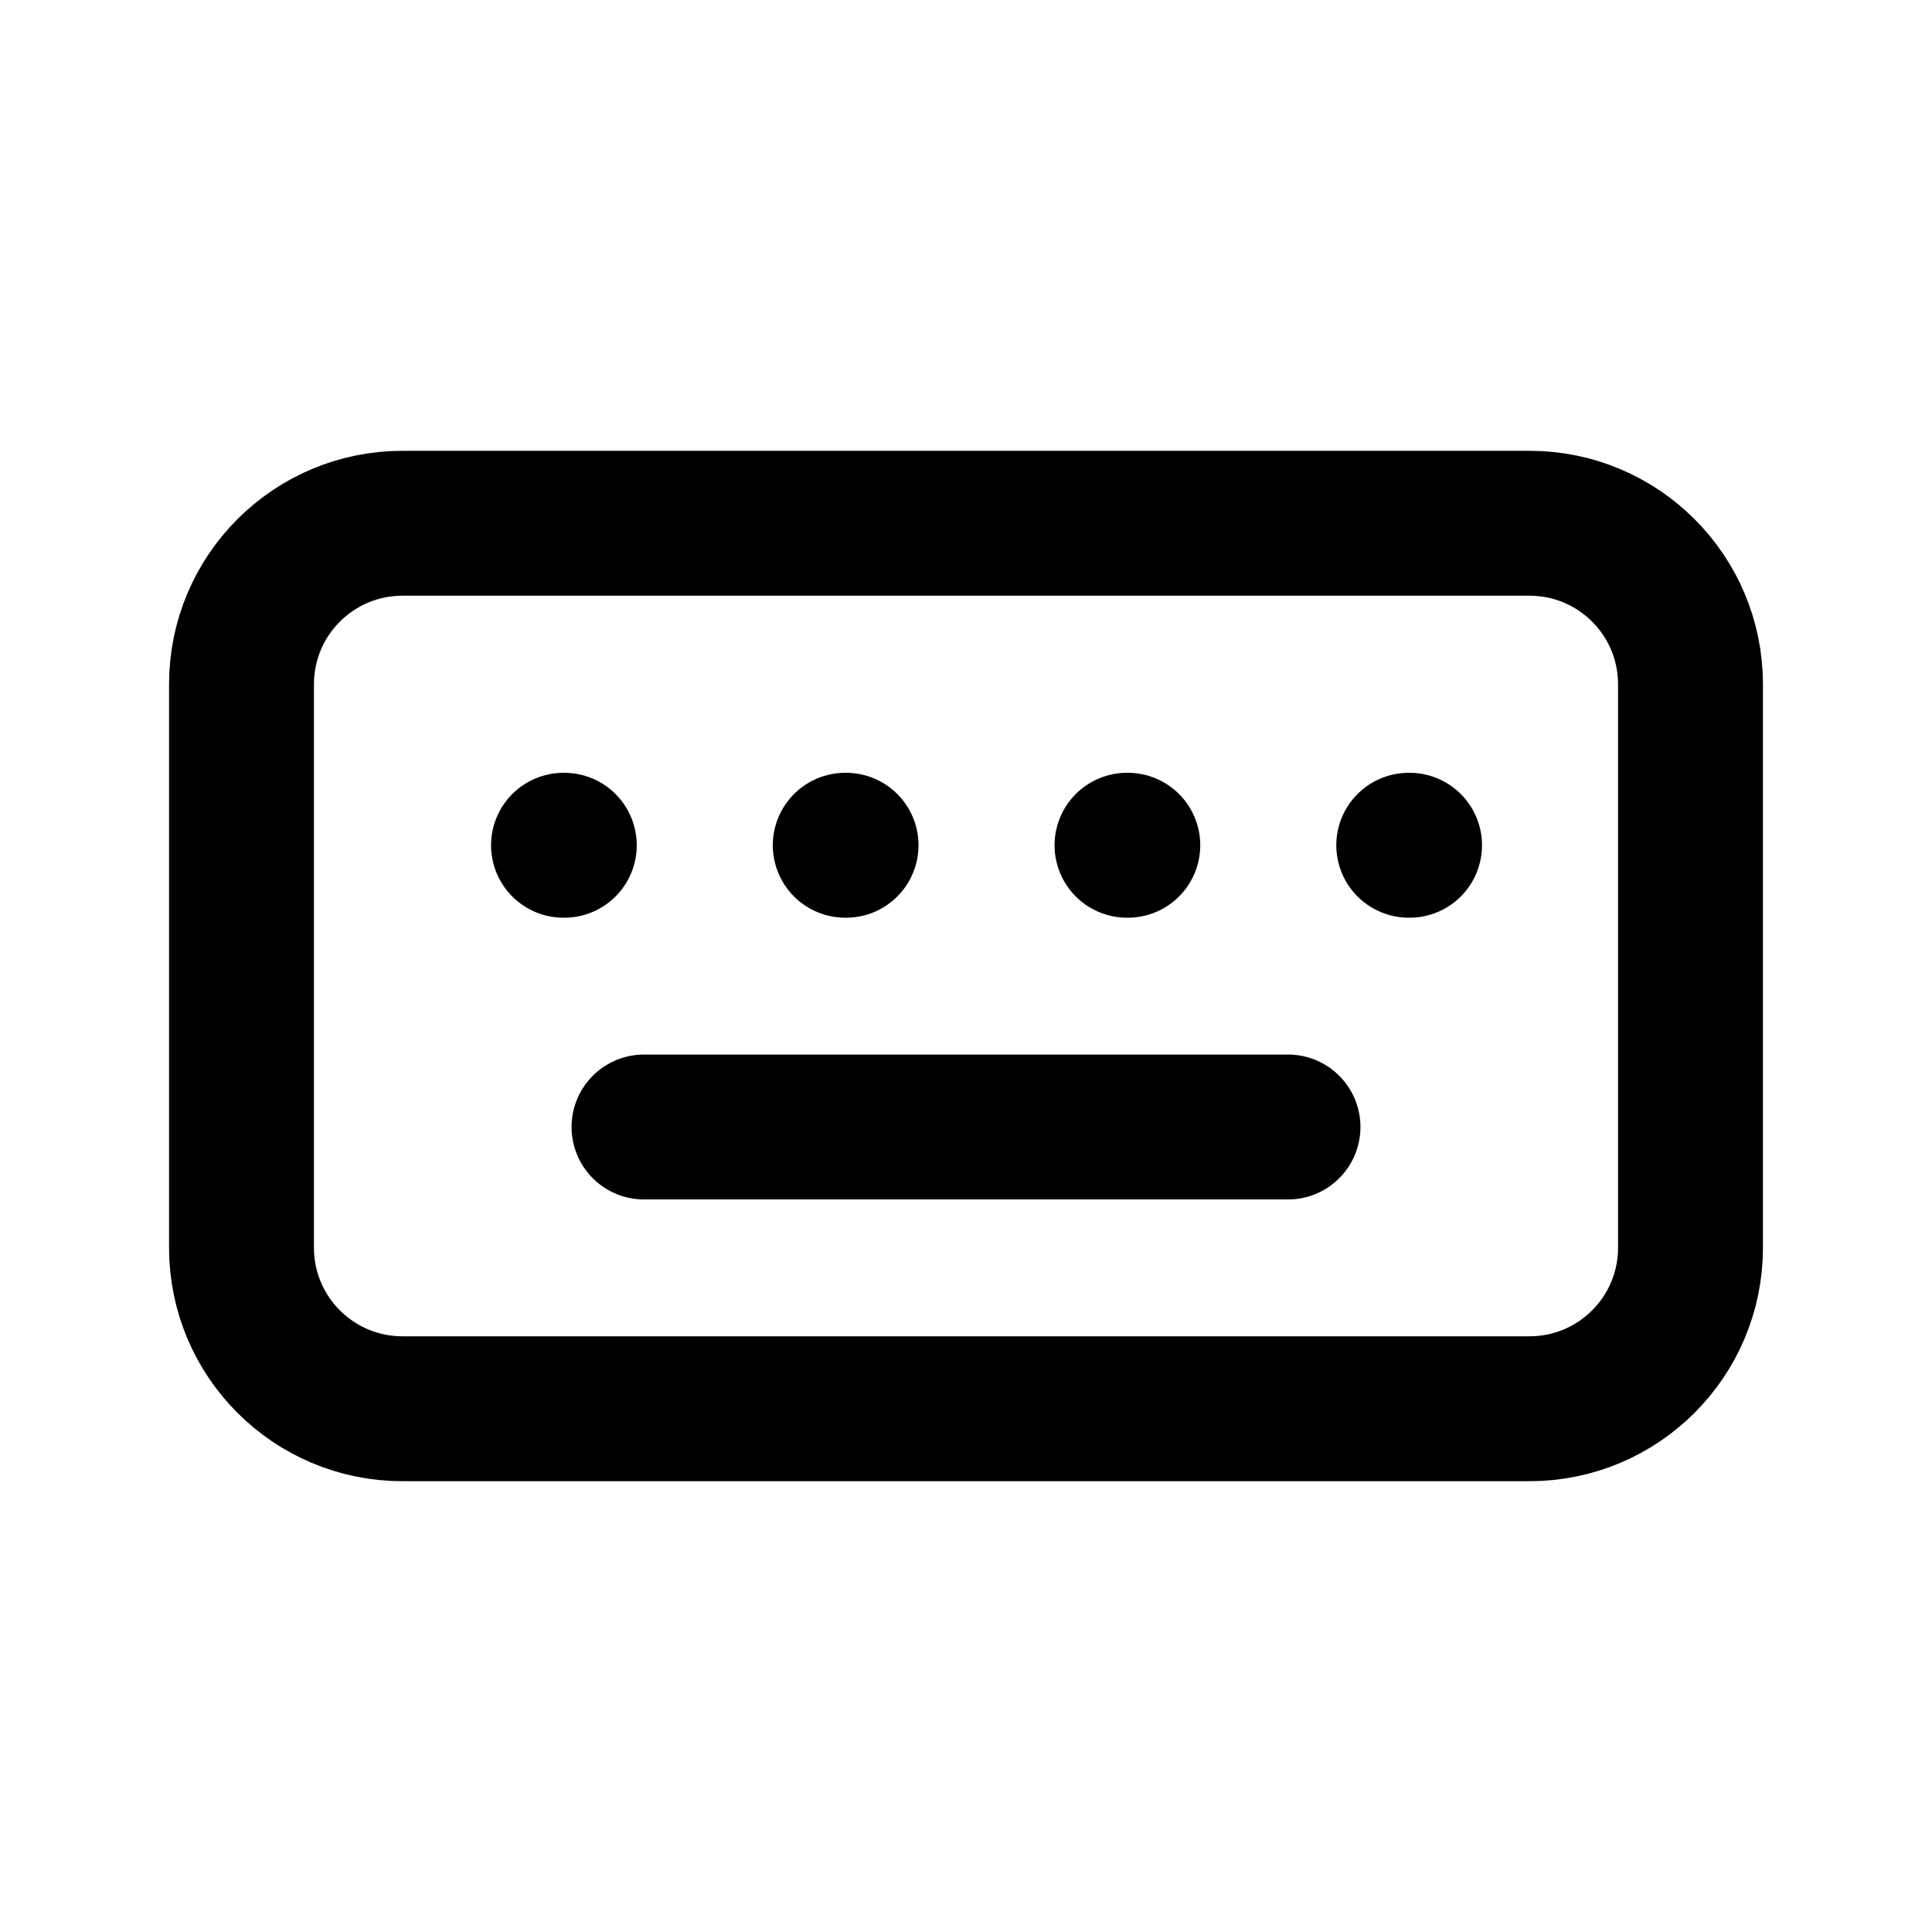
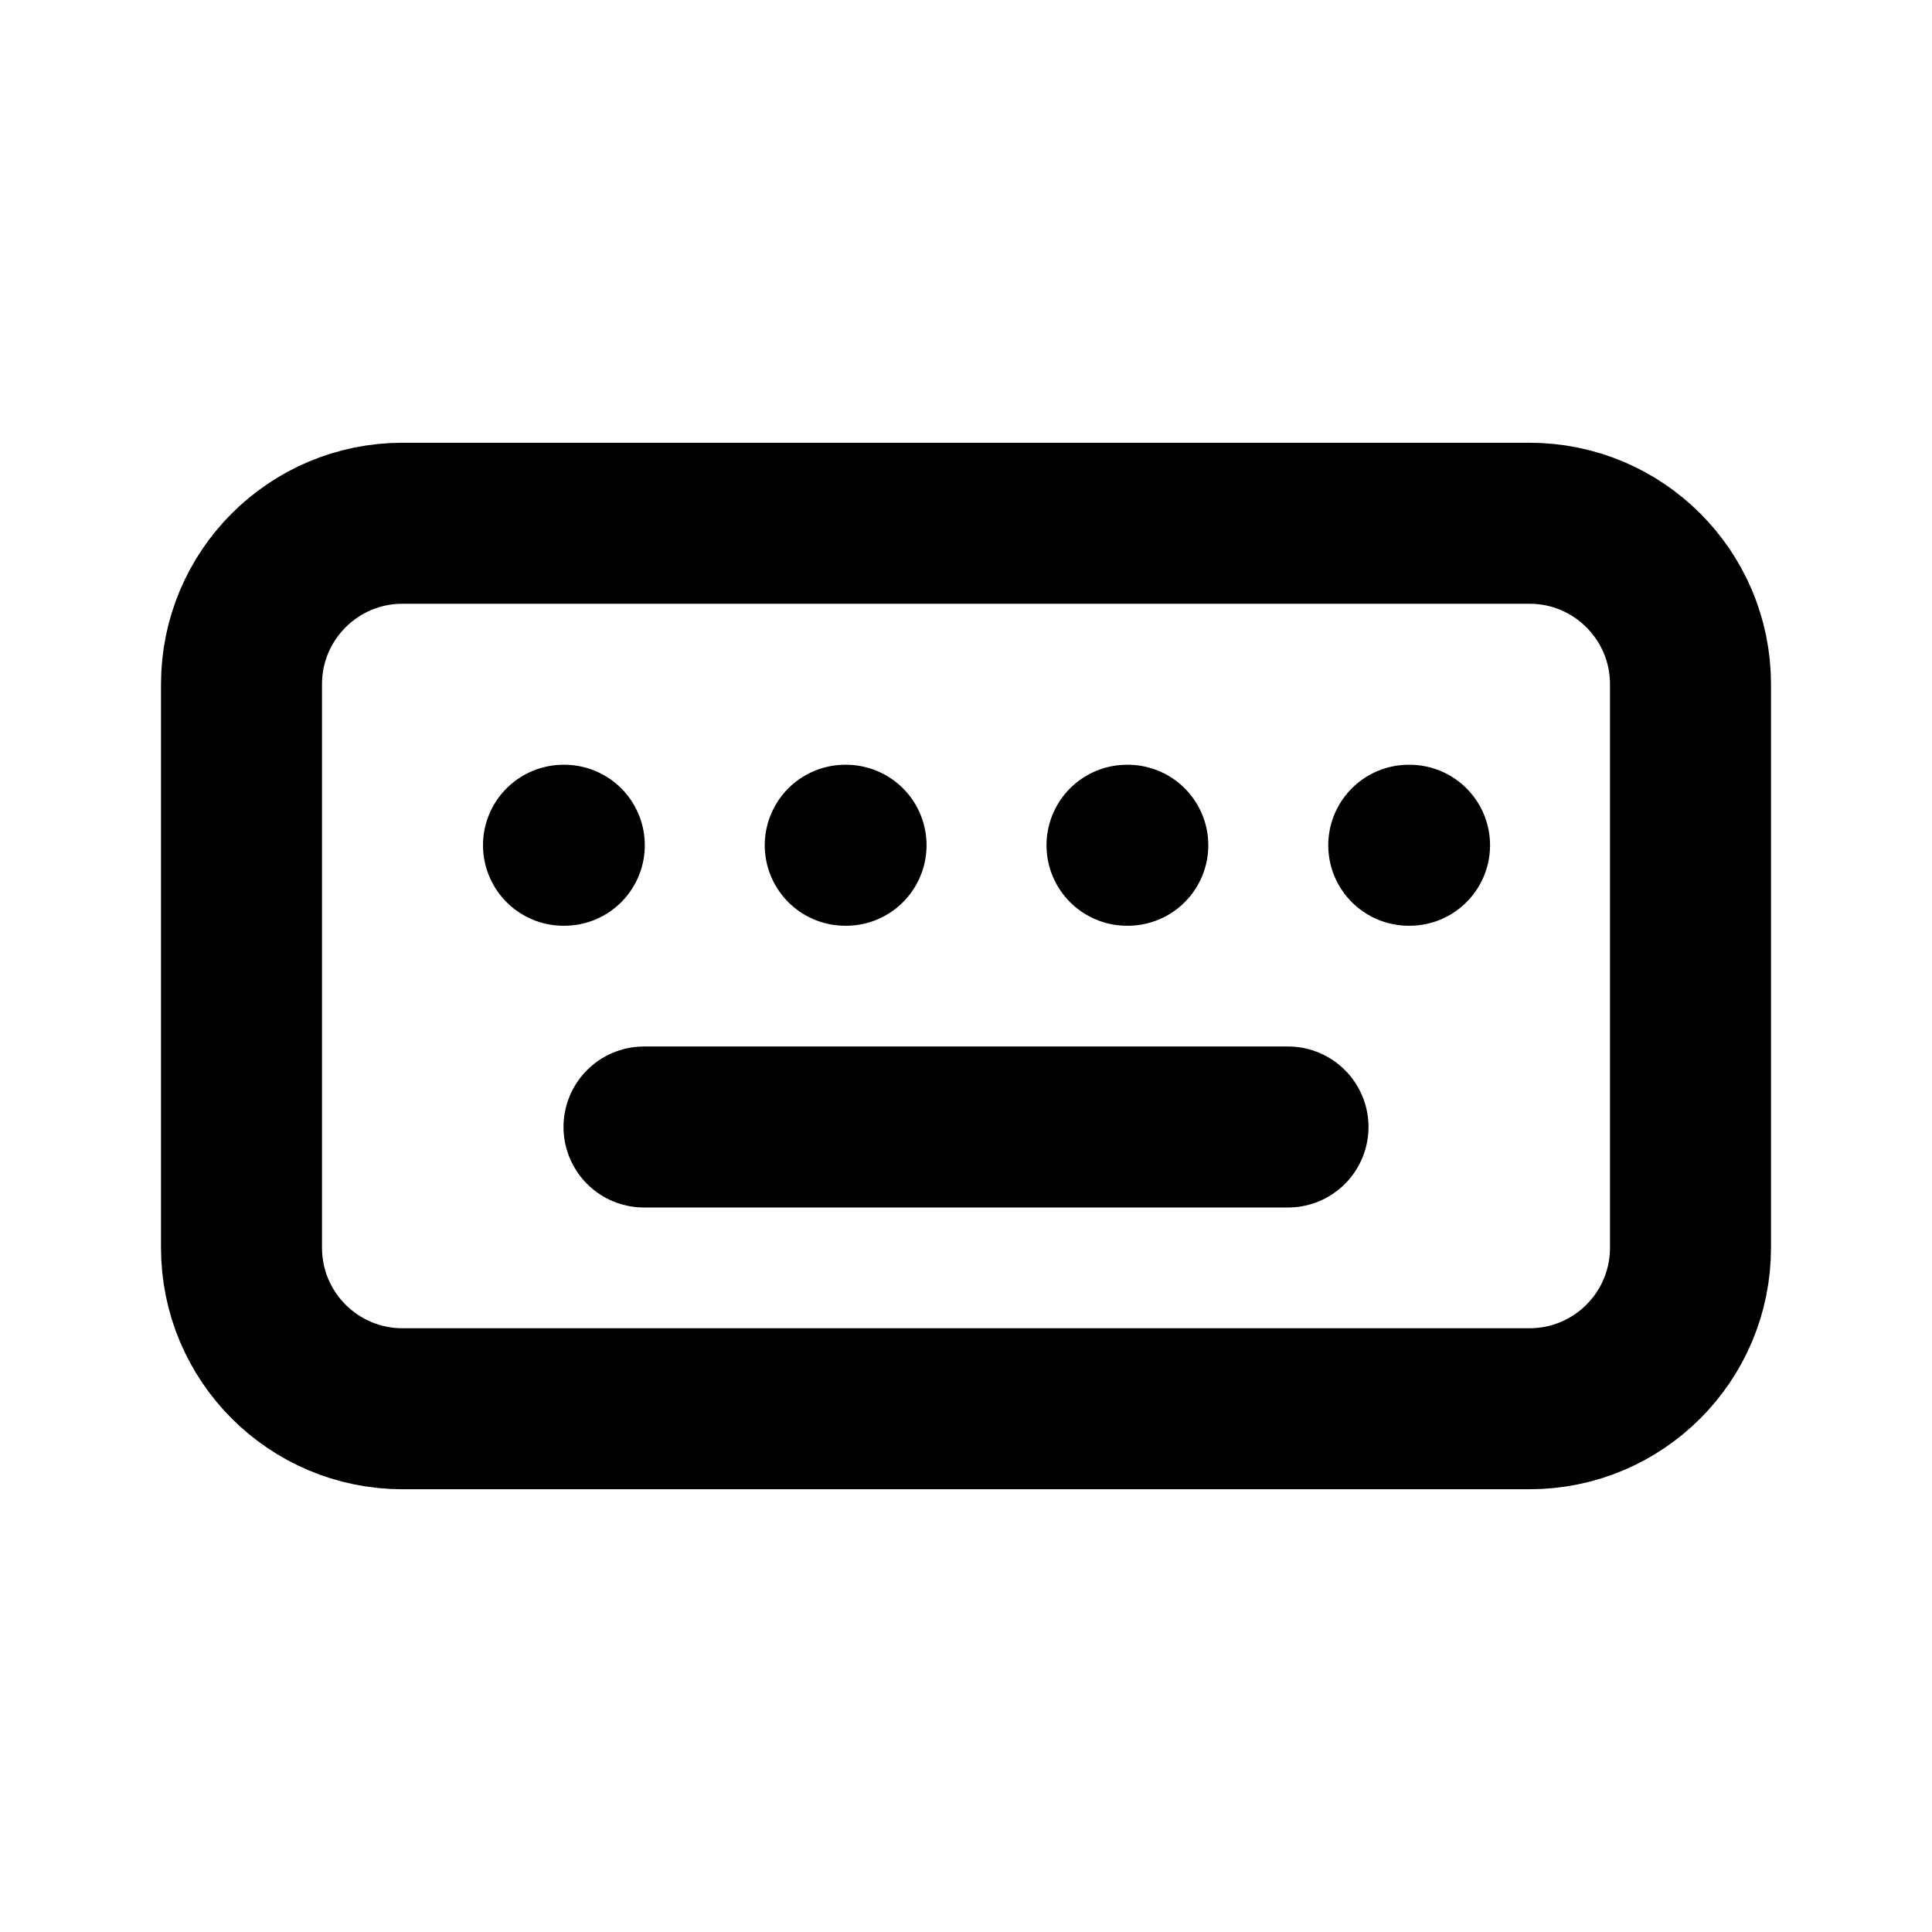
- <svg xmlns="http://www.w3.org/2000/svg" width="24" height="24" viewBox="0 0 24 24" fill="none" stroke="currentColor" stroke-width="1.8" stroke-linecap="round" stroke-linejoin="round">
+ <svg xmlns="http://www.w3.org/2000/svg" width="24" height="24" viewBox="0 0 24 24" fill="none" stroke="currentColor" stroke-width="2" stroke-linecap="round" stroke-linejoin="round">
  <rect x="3" y="6.5" width="18" height="11" rx="2" />
  <path d="M7 10.5h.01M10.5 10.5h.01M14 10.5h.01M17.5 10.5h.01M8 14h8" />
</svg>
